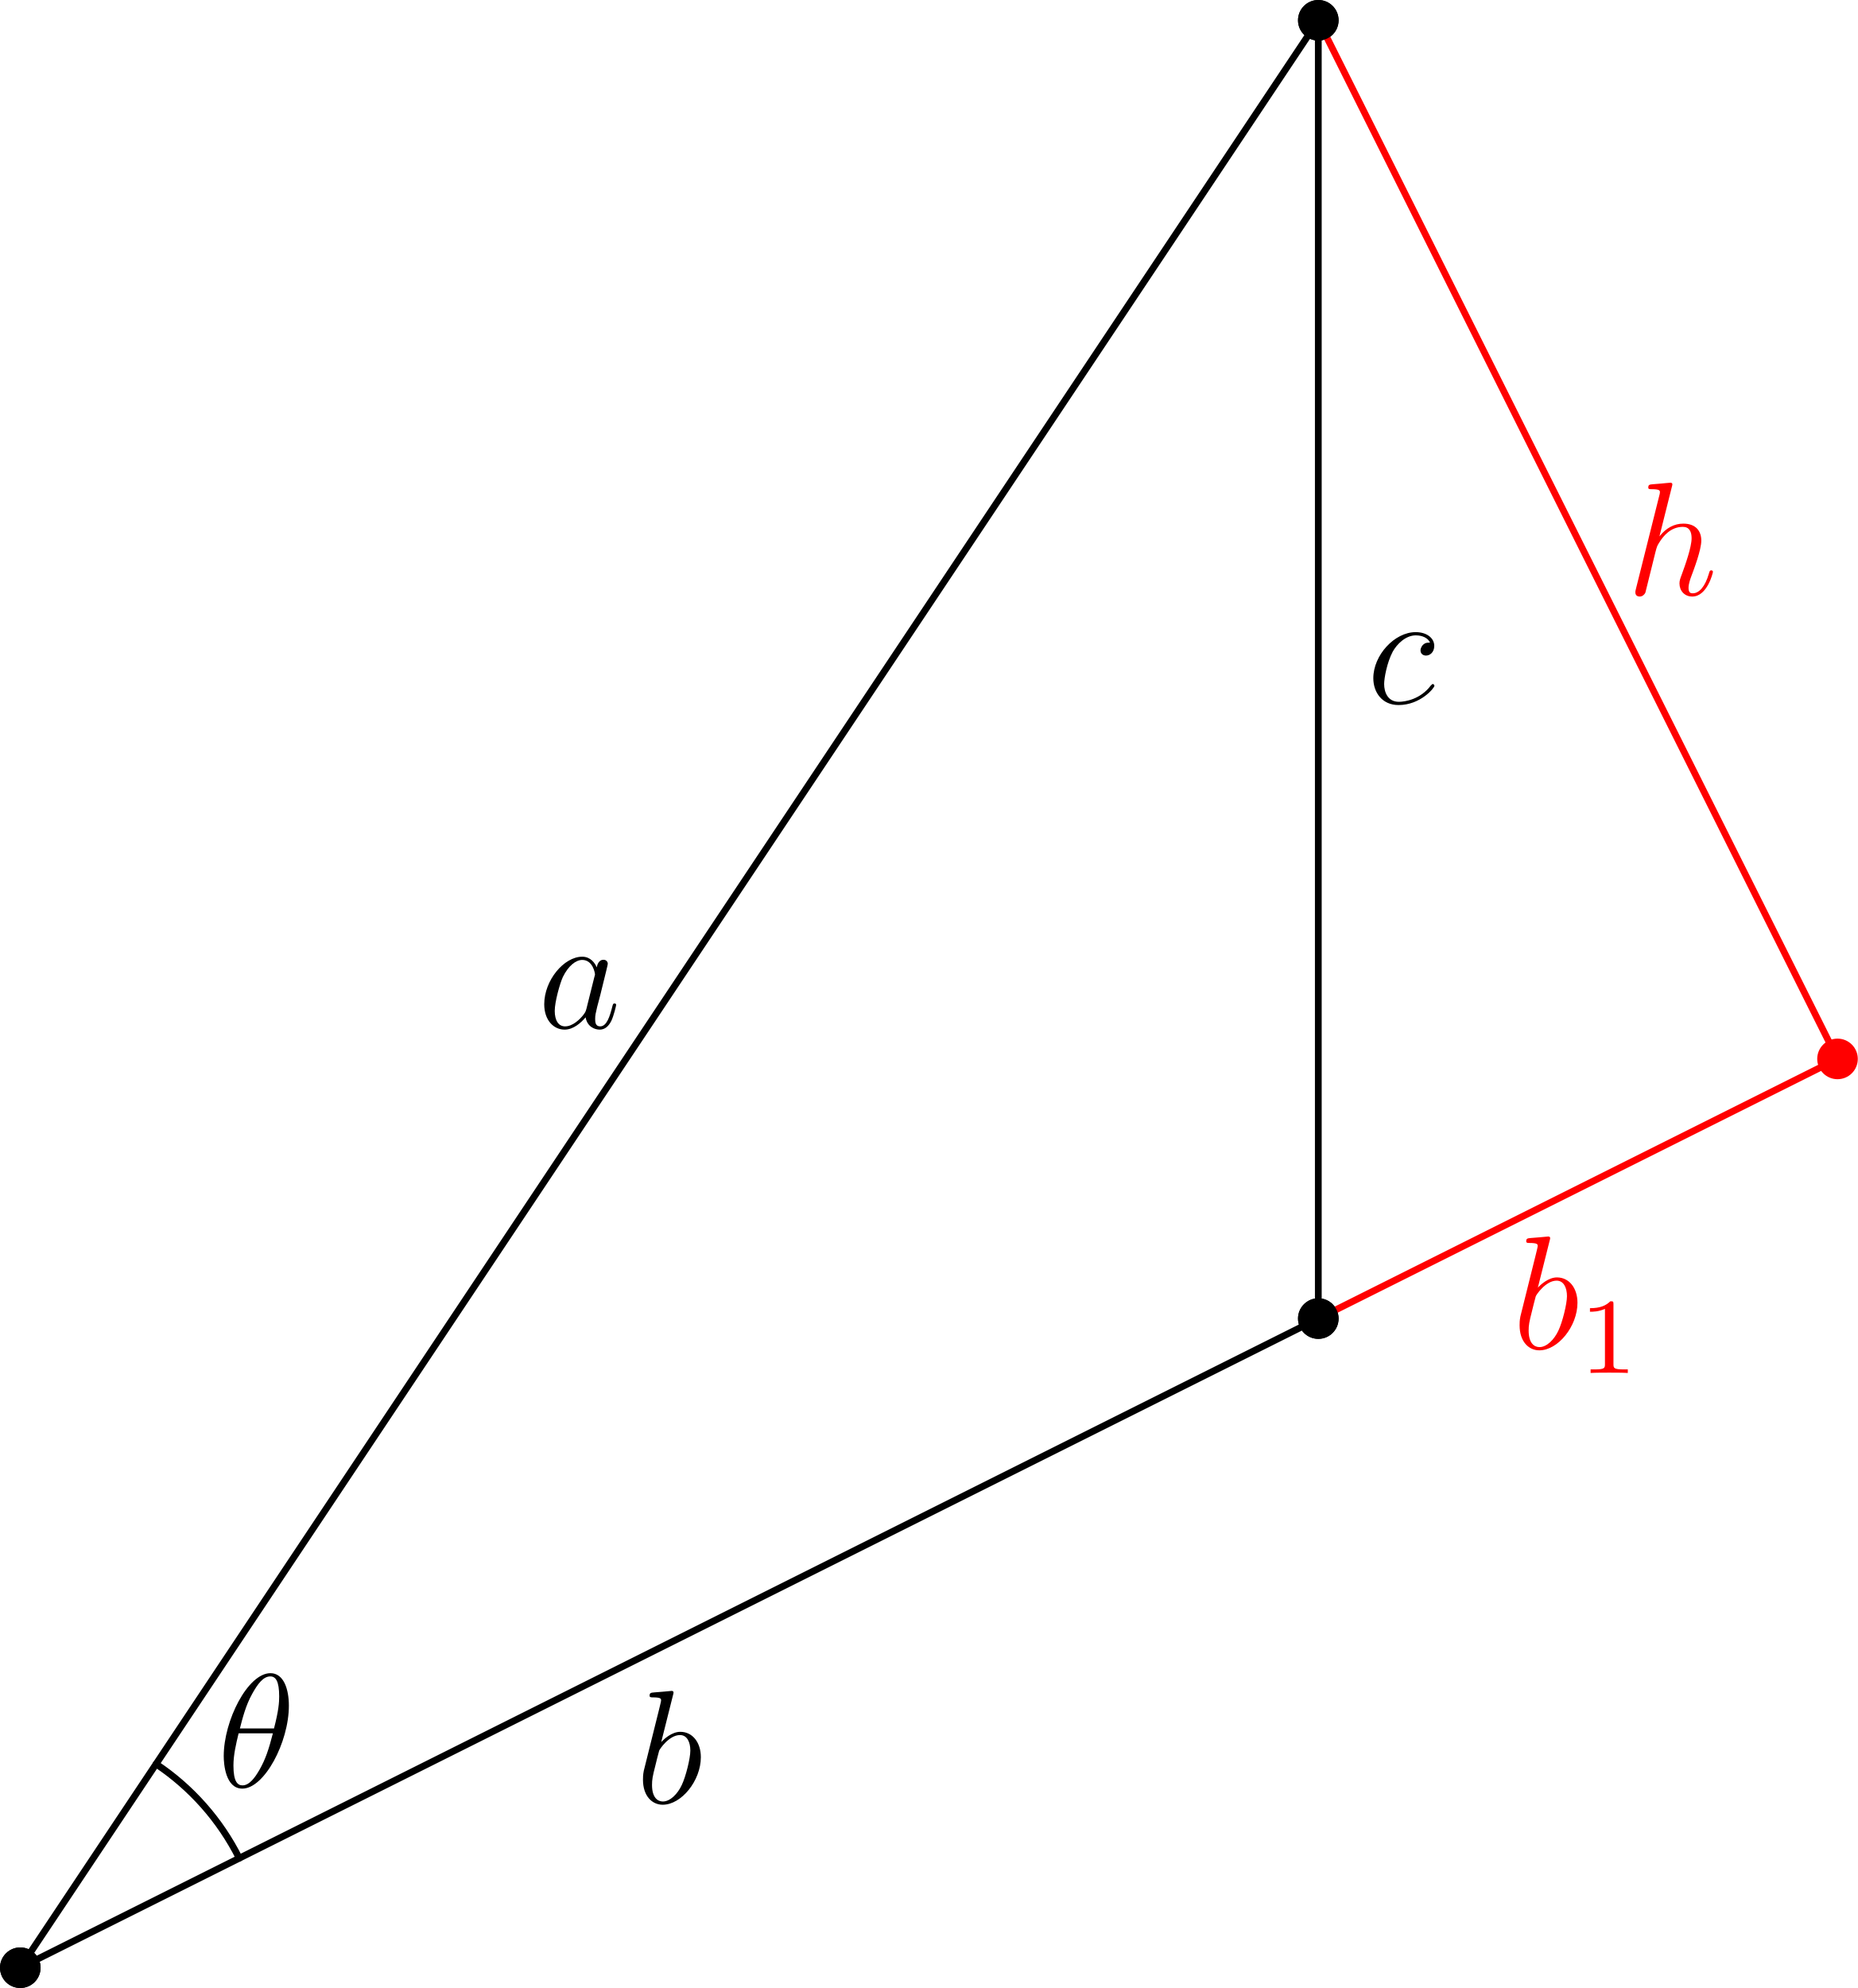
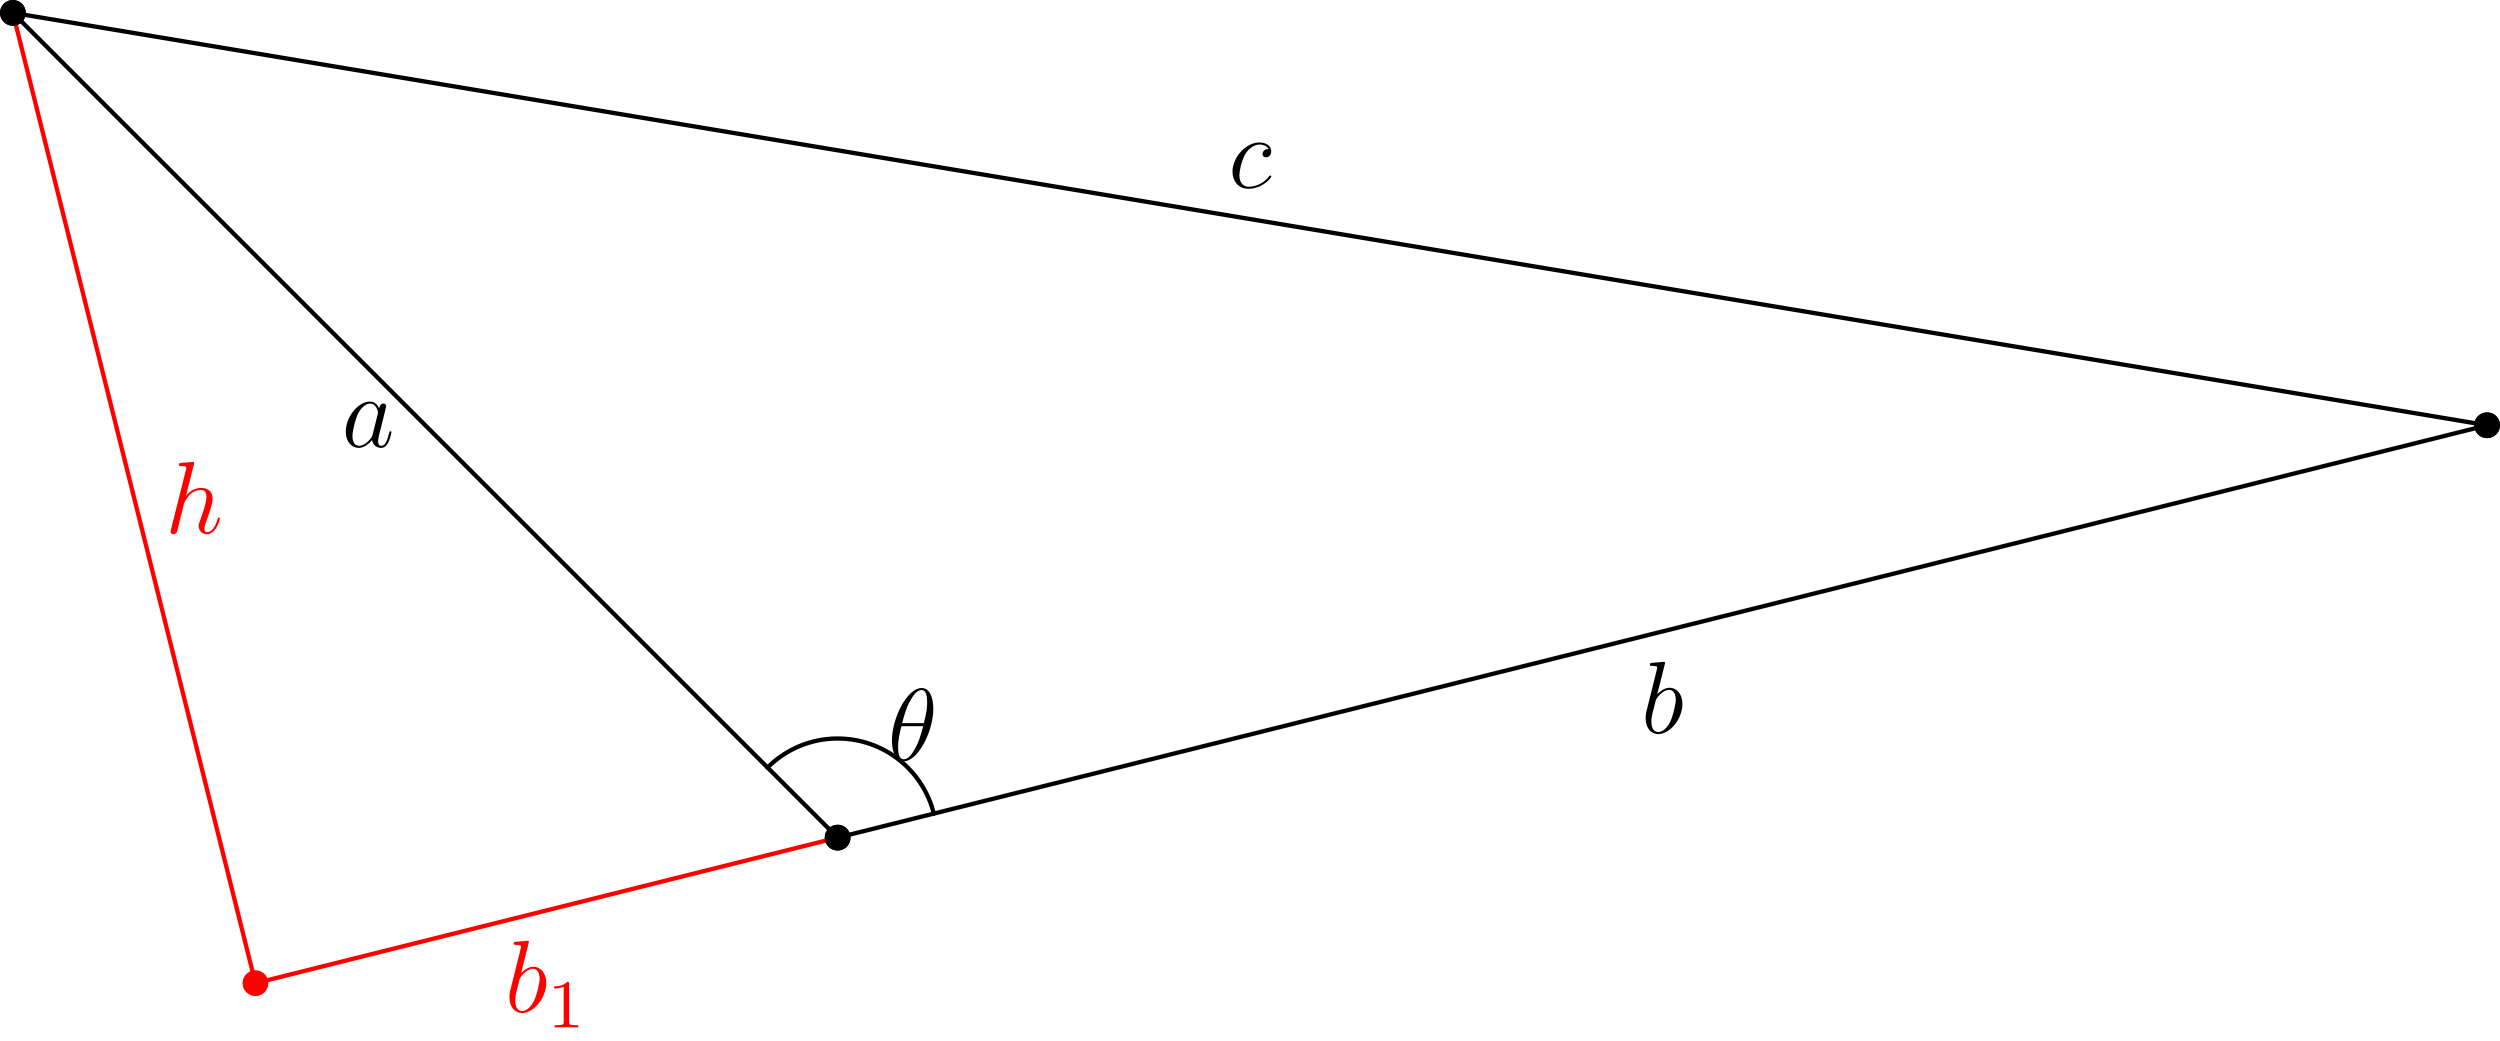
- <svg xmlns="http://www.w3.org/2000/svg" xmlns:xlink="http://www.w3.org/1999/xlink" version="1.1" width="137.4pt" height="147pt" viewBox="56.409 53.858 137.4 147">
+ <svg xmlns="http://www.w3.org/2000/svg" xmlns:xlink="http://www.w3.org/1999/xlink" version="1.1" width="291pt" height="121.148pt" viewBox="56.409 53.858 291 121.148">
  <defs>
    <path id="g1-49" d="M2.503-5.077C2.503-5.292 2.487-5.3 2.271-5.3C1.945-4.981 1.522-4.79 .765-4.79V-4.527C.98-4.527 1.411-4.527 1.873-4.742V-.654C1.873-.359 1.849-.263 1.092-.263H.813V0C1.14-.024 1.825-.024 2.184-.024S3.236-.024 3.563 0V-.263H3.284C2.527-.263 2.503-.359 2.503-.654V-5.077Z" />
    <path id="g0-18" d="M5.296-6.013C5.296-7.233 4.914-8.416 3.933-8.416C2.26-8.416 .478-4.914 .478-2.283C.478-1.733 .598 .12 1.853 .12C3.479 .12 5.296-3.3 5.296-6.013ZM1.674-4.328C1.853-5.033 2.104-6.037 2.582-6.886C2.977-7.603 3.395-8.177 3.921-8.177C4.316-8.177 4.579-7.843 4.579-6.695C4.579-6.265 4.543-5.667 4.196-4.328H1.674ZM4.113-3.969C3.814-2.798 3.563-2.044 3.132-1.291C2.786-.681 2.367-.12 1.865-.12C1.494-.12 1.196-.406 1.196-1.59C1.196-2.367 1.387-3.18 1.578-3.969H4.113Z" />
    <path id="g0-97" d="M3.599-1.423C3.539-1.219 3.539-1.196 3.371-.968C3.108-.634 2.582-.12 2.02-.12C1.53-.12 1.255-.562 1.255-1.267C1.255-1.925 1.626-3.264 1.853-3.766C2.26-4.603 2.821-5.033 3.288-5.033C4.077-5.033 4.232-4.053 4.232-3.957C4.232-3.945 4.196-3.79 4.184-3.766L3.599-1.423ZM4.364-4.483C4.232-4.794 3.909-5.272 3.288-5.272C1.937-5.272 .478-3.527 .478-1.757C.478-.574 1.172 .12 1.985 .12C2.642 .12 3.204-.395 3.539-.789C3.658-.084 4.22 .12 4.579 .12S5.224-.096 5.44-.526C5.631-.933 5.798-1.662 5.798-1.71C5.798-1.769 5.75-1.817 5.679-1.817C5.571-1.817 5.559-1.757 5.511-1.578C5.332-.873 5.105-.12 4.615-.12C4.268-.12 4.244-.43 4.244-.669C4.244-.944 4.28-1.076 4.388-1.542C4.471-1.841 4.531-2.104 4.627-2.451C5.069-4.244 5.177-4.674 5.177-4.746C5.177-4.914 5.045-5.045 4.866-5.045C4.483-5.045 4.388-4.627 4.364-4.483Z" />
    <path id="g0-98" d="M2.762-7.998C2.774-8.046 2.798-8.118 2.798-8.177C2.798-8.297 2.678-8.297 2.654-8.297C2.642-8.297 2.212-8.261 1.997-8.237C1.793-8.225 1.614-8.201 1.399-8.189C1.112-8.165 1.028-8.153 1.028-7.938C1.028-7.819 1.148-7.819 1.267-7.819C1.877-7.819 1.877-7.711 1.877-7.592C1.877-7.508 1.781-7.161 1.733-6.946L1.447-5.798C1.327-5.32 .646-2.606 .598-2.391C.538-2.092 .538-1.889 .538-1.733C.538-.514 1.219 .12 1.997 .12C3.383 .12 4.818-1.662 4.818-3.395C4.818-4.495 4.196-5.272 3.3-5.272C2.678-5.272 2.116-4.758 1.889-4.519L2.762-7.998ZM2.008-.12C1.626-.12 1.207-.406 1.207-1.339C1.207-1.733 1.243-1.961 1.459-2.798C1.494-2.953 1.686-3.718 1.733-3.873C1.757-3.969 2.463-5.033 3.276-5.033C3.802-5.033 4.041-4.507 4.041-3.885C4.041-3.312 3.706-1.961 3.407-1.339C3.108-.693 2.558-.12 2.008-.12Z" />
    <path id="g0-99" d="M4.674-4.495C4.447-4.495 4.34-4.495 4.172-4.352C4.101-4.292 3.969-4.113 3.969-3.921C3.969-3.682 4.148-3.539 4.376-3.539C4.663-3.539 4.985-3.778 4.985-4.256C4.985-4.83 4.435-5.272 3.61-5.272C2.044-5.272 .478-3.563 .478-1.865C.478-.825 1.124 .12 2.343 .12C3.969 .12 4.997-1.148 4.997-1.303C4.997-1.375 4.926-1.435 4.878-1.435C4.842-1.435 4.83-1.423 4.722-1.315C3.957-.299 2.821-.12 2.367-.12C1.542-.12 1.279-.837 1.279-1.435C1.279-1.853 1.482-3.013 1.913-3.826C2.224-4.388 2.869-5.033 3.622-5.033C3.778-5.033 4.435-5.009 4.674-4.495Z" />
    <path id="g0-104" d="M3.359-7.998C3.371-8.046 3.395-8.118 3.395-8.177C3.395-8.297 3.276-8.297 3.252-8.297C3.24-8.297 2.654-8.249 2.594-8.237C2.391-8.225 2.212-8.201 1.997-8.189C1.698-8.165 1.614-8.153 1.614-7.938C1.614-7.819 1.71-7.819 1.877-7.819C2.463-7.819 2.475-7.711 2.475-7.592C2.475-7.52 2.451-7.424 2.439-7.388L.705-.466C.658-.287 .658-.263 .658-.191C.658 .072 .861 .12 .98 .12C1.184 .12 1.339-.036 1.399-.167L1.937-2.331C1.997-2.594 2.068-2.845 2.128-3.108C2.26-3.61 2.26-3.622 2.487-3.969S3.252-5.033 4.172-5.033C4.651-5.033 4.818-4.674 4.818-4.196C4.818-3.527 4.352-2.224 4.089-1.506C3.981-1.219 3.921-1.064 3.921-.849C3.921-.311 4.292 .12 4.866 .12C5.978 .12 6.396-1.638 6.396-1.71C6.396-1.769 6.348-1.817 6.276-1.817C6.169-1.817 6.157-1.781 6.097-1.578C5.822-.622 5.38-.12 4.902-.12C4.782-.12 4.591-.132 4.591-.514C4.591-.825 4.734-1.207 4.782-1.339C4.997-1.913 5.535-3.324 5.535-4.017C5.535-4.734 5.117-5.272 4.208-5.272C3.527-5.272 2.929-4.949 2.439-4.328L3.359-7.998Z" />
  </defs>
  <g id="page1">
-     <g transform="matrix(0.996264 0 0 0.996264 57.9094 199.358)">
-       <circle cx="96.36" cy="-48.18" fill="#000000" r="1.506" />
+     <g transform="matrix(0.996264 0 0 0.996264 153.909 151.358)">
+       <circle cx="192.72" cy="-48.18" fill="#000000" r="1.506" />
    </g>
-     <g transform="matrix(0.996264 0 0 0.996264 57.9094 199.358)">
-       <circle cx="96.36" cy="-144.54" fill="#000000" r="1.506" />
+     <g transform="matrix(0.996264 0 0 0.996264 153.909 151.358)">
+       <circle cx="-96.36" cy="-96.36" fill="#000000" r="1.506" />
    </g>
-     <g transform="matrix(0.996264 0 0 0.996264 57.9094 199.358)">
+     <g transform="matrix(0.996264 0 0 0.996264 153.909 151.358)">
      <circle cx="0" cy="-0" fill="#000000" r="1.506" />
    </g>
-     <g transform="matrix(0.996264 0 0 0.996264 57.9094 199.358)">
-       <path d="M 96.36 -48.18L 96.36 -144.54L 0 0L 96.36 -48.18Z" fill="none" stroke="#000000" stroke-linecap="round" stroke-linejoin="round" stroke-miterlimit="10.037" stroke-width="0.502" />
+     <g transform="matrix(0.996264 0 0 0.996264 153.909 151.358)">
+       <path d="M 192.72 -48.18L -96.36 -96.36L 0 0L 192.72 -48.18Z" fill="none" stroke="#000000" stroke-linecap="round" stroke-linejoin="round" stroke-miterlimit="10.037" stroke-width="0.502" />
    </g>
-     <use x="96.182" y="129.872" xlink:href="#g0-97" />
-     <use x="103.425" y="187.187" xlink:href="#g0-98" />
-     <use x="157.5" y="105.872" xlink:href="#g0-99" />
-     <g transform="matrix(0.996264 0 0 0.996264 57.9094 199.358)">
-       <path d="M 16.255 -8.128C 14.836 -10.961 12.698 -13.371 10.08 -15.12" fill="none" stroke="#000000" stroke-linecap="round" stroke-linejoin="round" stroke-miterlimit="10.037" stroke-width="0.502" />
+     <use x="96.182" y="105.872" xlink:href="#g0-97" />
+     <use x="247.425" y="139.187" xlink:href="#g0-98" />
+     <use x="199.394" y="75.712" xlink:href="#g0-99" />
+     <g transform="matrix(0.996264 0 0 0.996264 153.909 151.358)">
+       <path d="M 11.238 -2.809C 9.982 -7.848 5.427 -11.581 0 -11.581C -3.198 -11.581 -6.093 -10.285 -8.189 -8.189" fill="none" stroke="#000000" stroke-linecap="round" stroke-linejoin="round" stroke-miterlimit="10.037" stroke-width="0.502" />
    </g>
-     <use x="72.478" y="185.995" xlink:href="#g0-18" />
-     <g transform="matrix(0.996264 0 0 0.996264 57.9094 199.358)">
-       <circle cx="134.904" cy="-67.452" fill="#ff0000" r="1.506" />
+     <use x="159.75" y="142.358" xlink:href="#g0-18" />
+     <g transform="matrix(0.996264 0 0 0.996264 153.909 151.358)">
+       <circle cx="-68.019" cy="17.005" fill="#ff0000" r="1.506" />
    </g>
-     <g transform="matrix(0.996264 0 0 0.996264 57.9094 199.358)">
-       <path d="M 96.36 -48.18L 134.904 -67.452" fill="none" stroke="#ff0000" stroke-linecap="round" stroke-linejoin="round" stroke-miterlimit="10.037" stroke-width="0.502" />
+     <g transform="matrix(0.996264 0 0 0.996264 153.909 151.358)">
+       <path d="M -96.36 -96.36L -68.019 17.005" fill="none" stroke="#ff0000" stroke-linecap="round" stroke-linejoin="round" stroke-miterlimit="10.037" stroke-width="0.502" />
    </g>
-     <g transform="matrix(0.996264 0 0 0.996264 57.9094 199.358)">
-       <path d="M 134.904 -67.452L 96.36 -144.54" fill="none" stroke="#ff0000" stroke-linecap="round" stroke-linejoin="round" stroke-miterlimit="10.037" stroke-width="0.502" />
+     <g transform="matrix(0.996264 0 0 0.996264 153.909 151.358)">
+       <path d="M -68.019 17.005L 0 0" fill="none" stroke="#ff0000" stroke-linecap="round" stroke-linejoin="round" stroke-miterlimit="10.037" stroke-width="0.502" />
    </g>
    <g fill="#f00">
-       <use x="176.7" y="97.849" xlink:href="#g0-104" />
-       <use x="168.259" y="153.587" xlink:href="#g0-98" />
-       <use x="173.236" y="155.38" xlink:href="#g1-49" />
+       <use x="75.617" y="115.92" xlink:href="#g0-104" />
+       <use x="115.176" y="171.658" xlink:href="#g0-98" />
+       <use x="120.153" y="173.451" xlink:href="#g1-49" />
    </g>
-     <g transform="matrix(0.996264 0 0 0.996264 57.9094 199.358)">
-       <circle cx="96.36" cy="-48.18" fill="#000000" r="1.506" />
+     <g transform="matrix(0.996264 0 0 0.996264 153.909 151.358)">
+       <circle cx="192.72" cy="-48.18" fill="#000000" r="1.506" />
    </g>
-     <g transform="matrix(0.996264 0 0 0.996264 57.9094 199.358)">
-       <circle cx="96.36" cy="-144.54" fill="#000000" r="1.506" />
+     <g transform="matrix(0.996264 0 0 0.996264 153.909 151.358)">
+       <circle cx="-96.36" cy="-96.36" fill="#000000" r="1.506" />
    </g>
-     <g transform="matrix(0.996264 0 0 0.996264 57.9094 199.358)">
+     <g transform="matrix(0.996264 0 0 0.996264 153.909 151.358)">
      <circle cx="0" cy="-0" fill="#000000" r="1.506" />
    </g>
  </g>
</svg>
